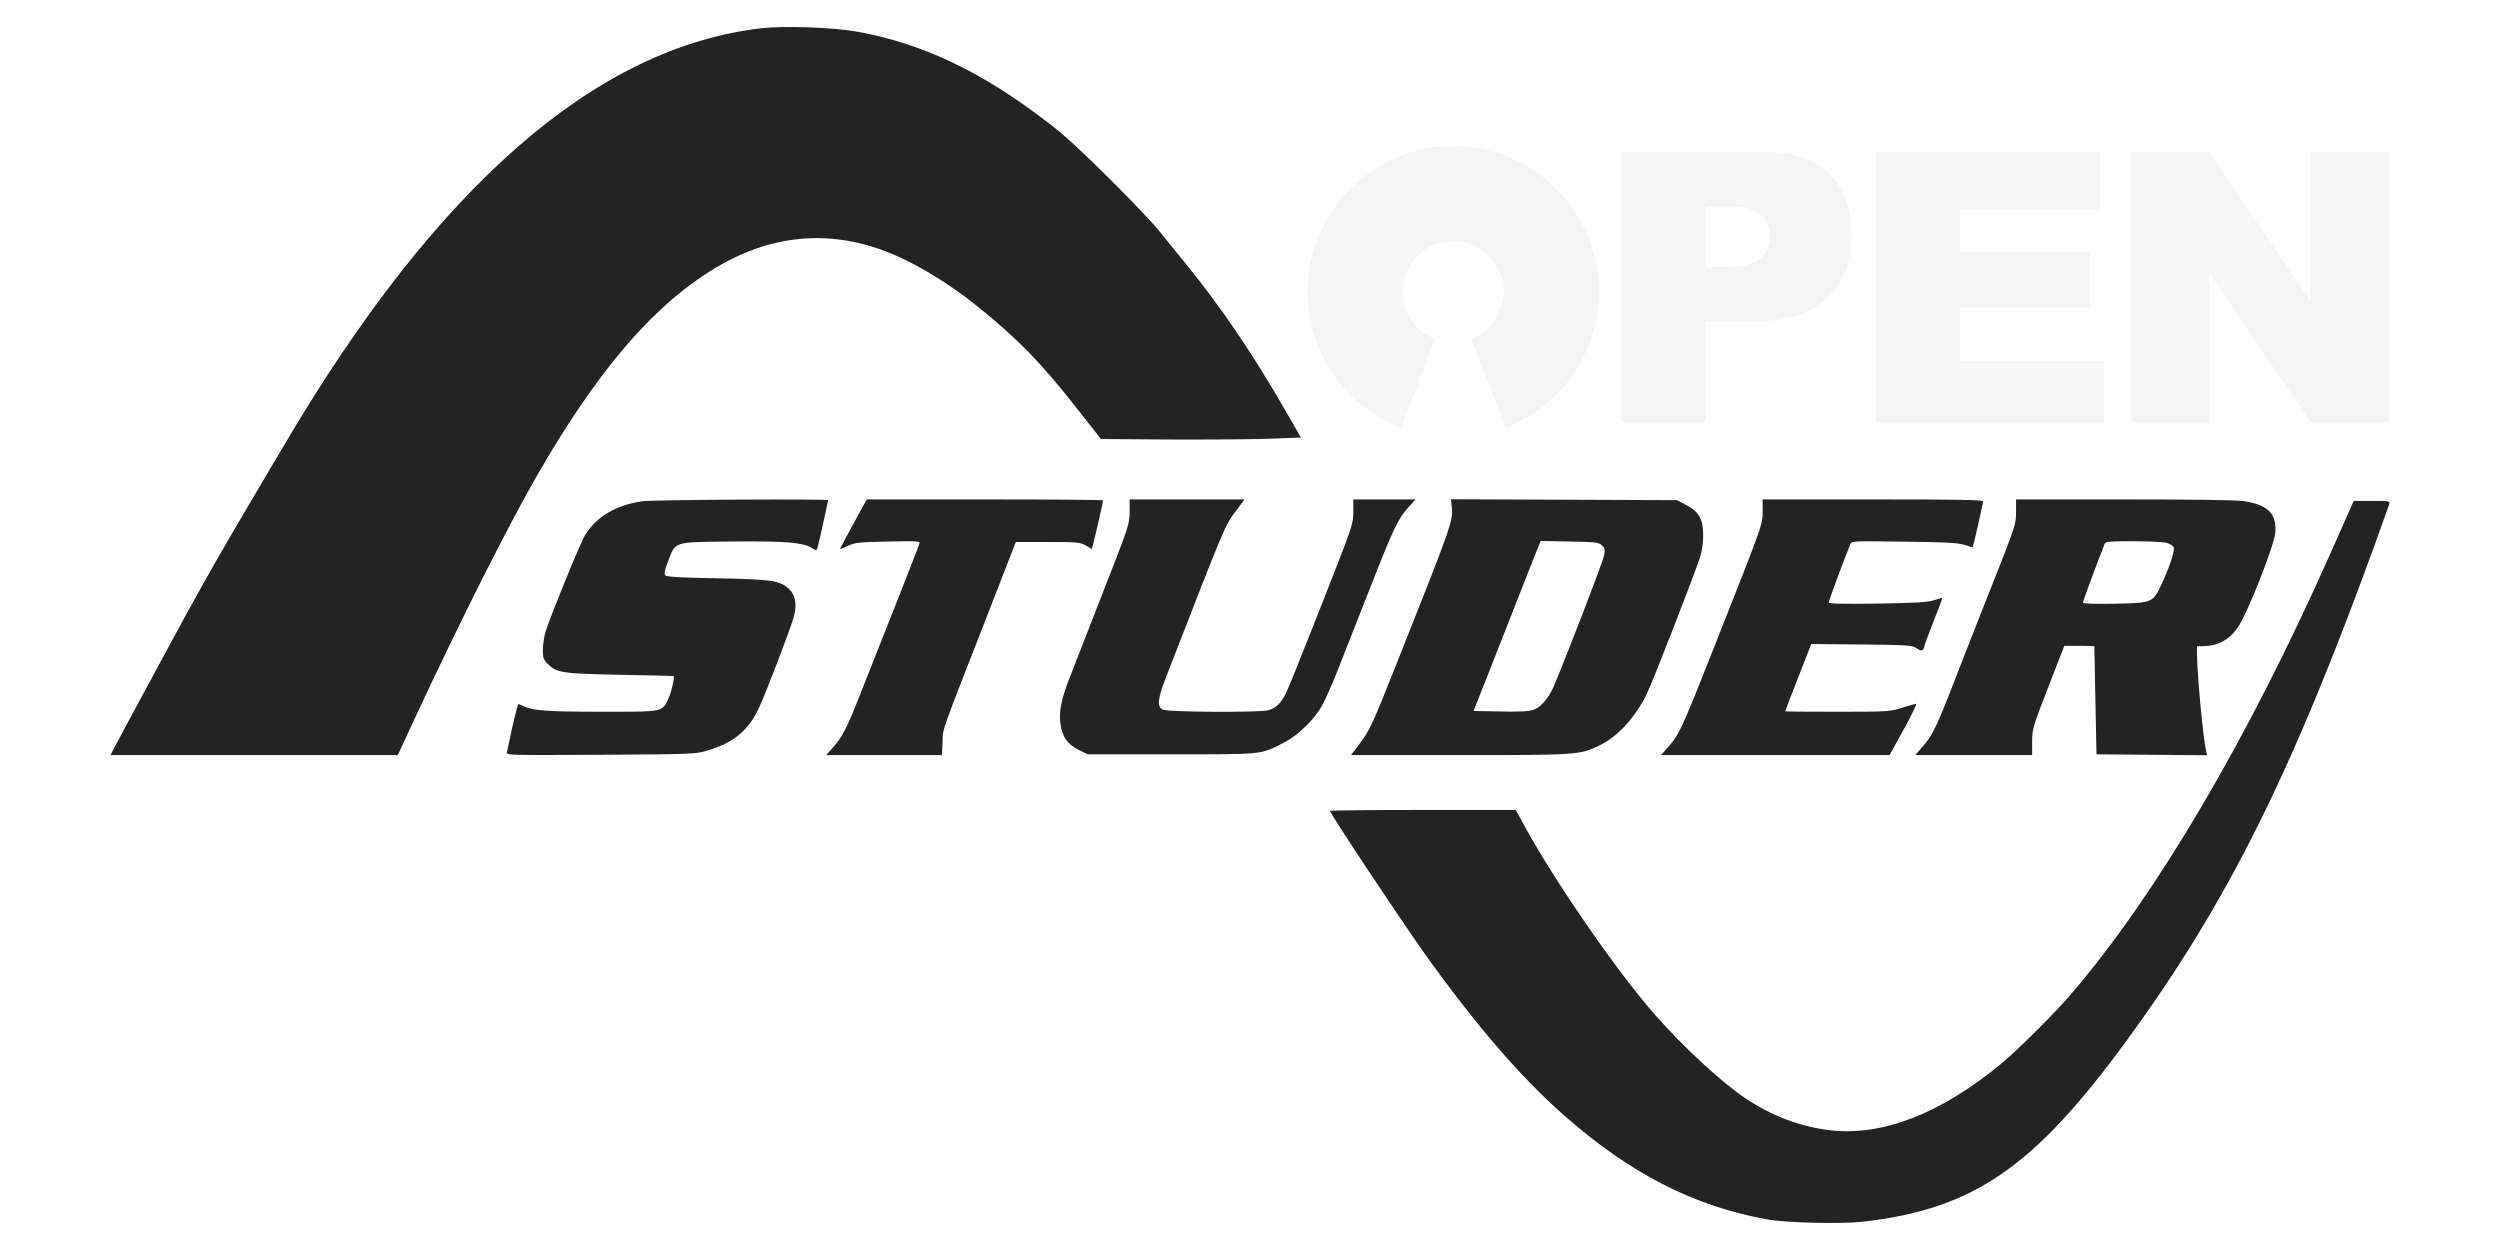
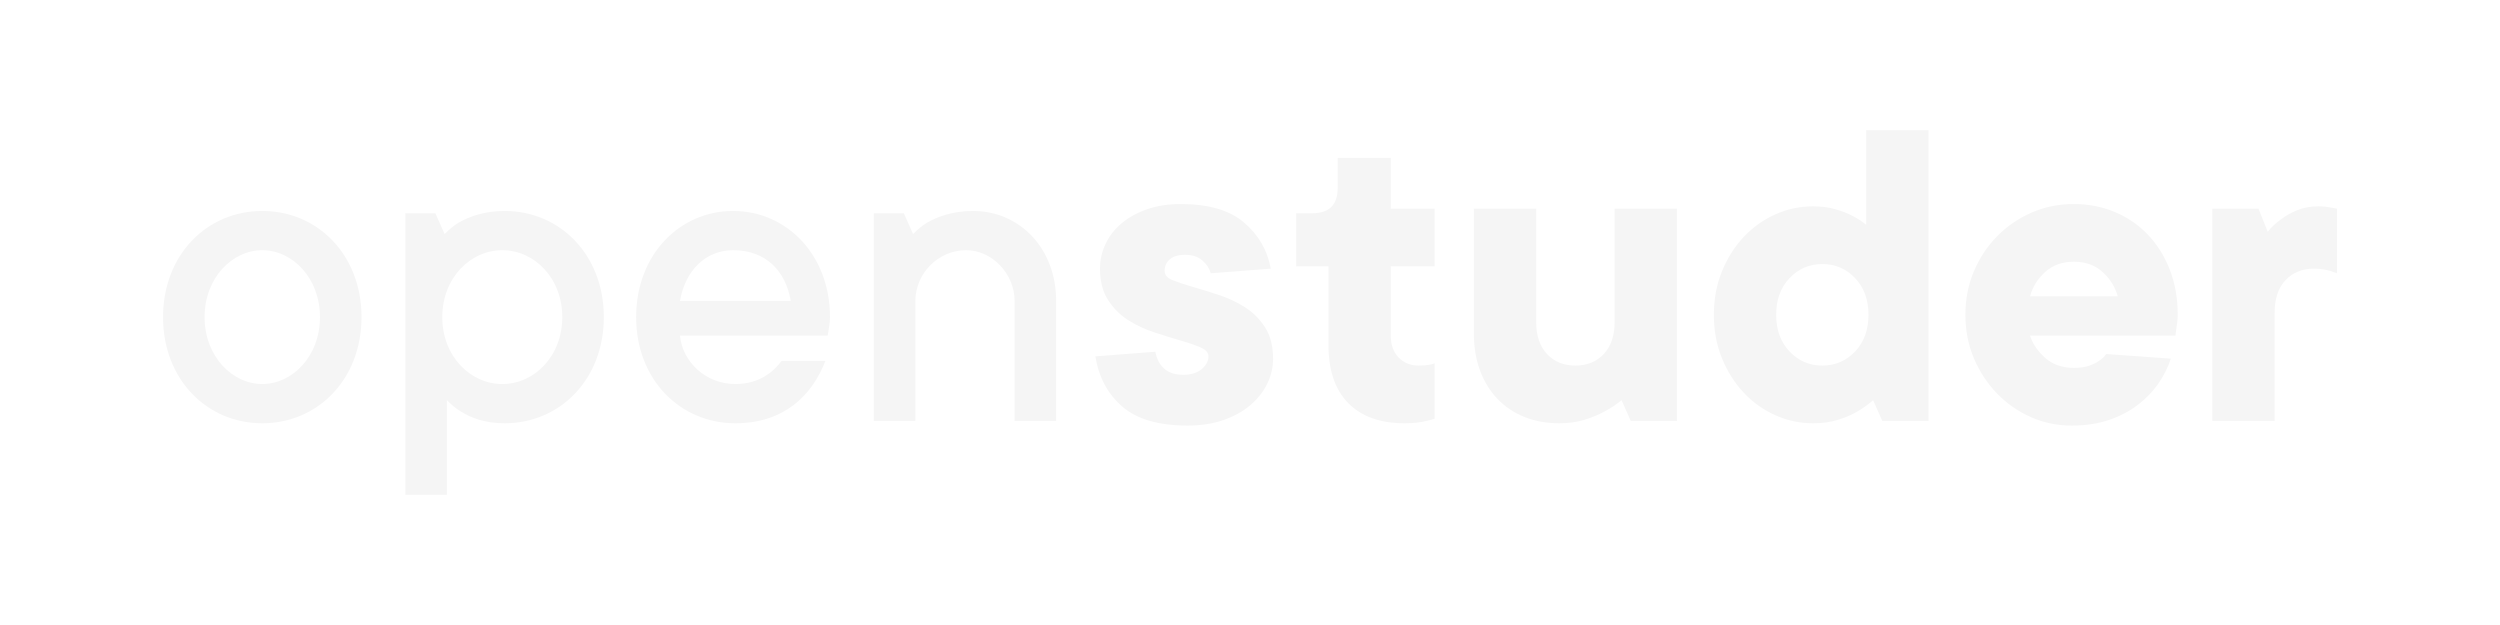
- <svg xmlns="http://www.w3.org/2000/svg" width="100%" height="100%" viewBox="0 0 920 460" version="1.1" xml:space="preserve" style="fill-rule:evenodd;clip-rule:evenodd;stroke-linejoin:round;stroke-miterlimit:2;">
-   <rect id="logo" x="0" y="0" width="920" height="460" style="fill:none;" />
+ <svg xmlns="http://www.w3.org/2000/svg" width="100%" height="100%" viewBox="0 0 920 230" version="1.1" xml:space="preserve" style="fill-rule:evenodd;clip-rule:evenodd;stroke-linejoin:round;stroke-miterlimit:2;">
+   <rect id="logo" x="0" y="0" width="920" height="230" style="fill:none;" />
  <g>
-     <g>
-       <path d="M280.507,10.361C219.449,17.239 160.759,68.43 104.663,163.653C101.28,169.348 95.135,179.721 91.019,186.712C82.788,200.637 76.135,212.251 68.355,226.402C62.943,236.325 43.831,271.73 41.857,275.564L40.674,277.876L146.383,277.876L153.994,261.47C170.005,227.192 187.652,192.181 198.025,174.309C218.772,138.396 237.997,115.337 258.801,101.412C279.379,87.599 300.521,84.16 322.17,91.151C333.333,94.759 347.259,102.765 359.493,112.575C374.828,124.921 383.566,133.942 397.266,151.532L405.159,161.567L430.529,161.736C444.511,161.793 461.086,161.68 467.344,161.455L478.733,161.004L472.926,150.912C460.973,130.108 449.247,112.857 436.111,96.732C433.574,93.688 429.402,88.445 426.752,85.231C421.621,78.748 398.619,55.745 390.557,49.036C384.412,43.85 374.038,36.408 366.709,31.897C349.514,21.242 332.657,14.646 314.785,11.545C306.272,10.079 288.625,9.459 280.507,10.361Z" style="fill:rgb(35,35,35);fill-rule:nonzero;" />
-       <path d="M236.362,184.457C226.891,185.81 219.618,190.038 215.446,196.691C213.755,199.284 203.099,225.331 200.844,232.209C200.28,233.957 199.829,236.945 199.773,238.918C199.773,241.963 199.942,242.639 201.408,244.161C204.734,247.601 206.595,247.882 228.075,248.333C238.787,248.503 247.695,248.728 247.807,248.785C248.371,249.066 247.243,254.14 246.116,256.734C243.748,262.09 244.594,261.921 221.93,261.921C201.464,261.921 195.996,261.526 192.726,259.891C191.711,259.384 190.809,259.045 190.696,259.102C190.471,259.384 188.215,268.517 187.539,272.294C187.144,274.211 186.693,276.297 186.524,276.917C186.242,277.932 187.708,277.932 221.028,277.763C255.306,277.537 255.982,277.537 260.323,276.184C270.133,273.253 275.376,268.855 279.323,260.455C281.916,254.817 290.598,232.266 292.008,227.361C293.361,222.681 292.797,219.073 290.429,216.818C286.934,213.604 284.34,213.21 264.044,212.815C250.683,212.59 245.383,212.308 244.876,211.744C244.312,211.18 244.481,210.053 245.89,206.501C248.653,199.172 247.582,199.51 269.118,199.284C288.682,199.059 295.391,199.623 298.548,201.54C300.352,202.667 300.521,202.723 300.803,201.709C301.197,200.468 304.749,184.513 304.749,184.062C304.749,183.555 240.083,183.893 236.362,184.457Z" style="fill:rgb(35,35,35);fill-rule:nonzero;" />
-       <path d="M316.927,187.501C312.811,194.943 308.978,202.103 309.147,202.103C309.203,202.103 310.613,201.54 312.191,200.807C314.785,199.623 316.25,199.51 326.85,199.284C338.125,199.059 338.633,199.115 338.351,200.13C338.182,200.75 334.404,210.278 330.063,221.385C325.666,232.435 319.746,247.375 316.927,254.535C311.684,267.953 309.992,271.279 306.159,275.508L304.016,277.876L346.638,277.876L346.864,273.027C347.089,267.615 345.567,271.9 364.736,222.851L373.813,199.454L385.596,199.454C396.646,199.454 397.492,199.566 399.578,200.75L401.776,202.047L402.396,199.848C403.073,197.255 405.948,184.57 405.948,184.119C405.948,183.95 386.385,183.78 362.481,183.78L319.013,183.78L316.927,187.501Z" style="fill:rgb(35,35,35);fill-rule:nonzero;" />
-       <path d="M415.702,188.347C415.702,192.857 415.533,193.365 405.723,218.397C400.254,232.435 394.729,246.586 393.432,249.912C390.613,257.185 389.655,261.808 390.219,266.093C390.839,271.054 392.643,273.704 396.759,275.846L400.254,277.594L431.093,277.594C465.427,277.594 463.736,277.763 472.531,273.253C477.718,270.603 483.75,264.74 486.569,259.553C487.753,257.41 490.234,251.829 492.094,247.093C493.955,242.414 499.142,229.108 503.708,217.607C512.672,194.661 514.42,190.94 518.31,186.656L520.904,183.78L498.014,183.78L498.014,188.347C498.014,192.914 497.901,193.139 486.231,222.851C479.747,239.313 473.884,253.971 473.095,255.381C471.46,258.707 469.487,260.568 466.893,261.357C463.68,262.259 429.684,262.09 427.879,261.131C425.681,260.004 426.019,257.016 429.233,248.841C451.389,191.842 450.713,193.421 455.223,187.501L457.985,183.78L415.702,183.78L415.702,188.347Z" style="fill:rgb(35,35,35);fill-rule:nonzero;" />
-       <path d="M534.265,186.599C534.773,191.673 534.378,192.801 514.025,244.049C504.836,267.164 504.159,268.63 500.1,273.986L497.168,277.876L536.971,277.876C580.552,277.876 581.285,277.819 588.501,274.38C595.097,271.223 601.524,264.345 605.809,255.832C607.952,251.603 624.245,209.714 625.824,204.415C626.331,202.723 626.782,199.397 626.782,197.086C626.782,191.053 625.203,188.234 620.524,185.866L617.085,184.062L533.983,183.724L534.265,186.599ZM589.46,200.637C590.531,201.596 590.7,202.216 590.362,204.189C590.08,206.163 577.676,238.467 571.87,252.393C571.024,254.535 569.22,257.354 567.867,258.707C564.935,261.808 563.526,262.033 551.179,261.808L542.271,261.639L546.95,249.799C549.544,243.259 554.843,229.841 558.733,219.862C562.623,209.94 566.063,201.201 566.401,200.468L566.965,199.059L577.564,199.284C587.148,199.454 588.276,199.566 589.46,200.637Z" style="fill:rgb(35,35,35);fill-rule:nonzero;" />
-       <path d="M648.657,187.501C648.657,193.196 649.39,191.11 631.123,237.34C618.438,269.419 617.987,270.377 613.195,275.677L611.222,277.876L695.338,277.876L698.833,271.561C703.682,262.879 705.599,258.933 705.035,258.989C704.809,258.989 702.498,259.666 699.961,260.455C695.451,261.864 695,261.921 676.169,261.921C665.57,261.921 656.944,261.864 656.944,261.752C656.944,261.582 658.579,257.354 664.161,243.09L666.529,237.001L685.021,237.171C701.37,237.34 703.626,237.452 705.035,238.411C707.177,239.764 707.685,239.708 708.136,237.903C708.305,237.058 709.94,232.717 711.688,228.319C713.435,223.865 714.845,220.144 714.732,220.088C714.676,219.975 713.266,220.37 711.688,220.877C709.32,221.667 705.148,221.892 690.828,222.118C678.143,222.287 672.956,222.174 672.956,221.723C672.956,221.216 678.424,206.388 680.961,200.13C681.356,199.115 682.371,199.059 700.694,199.341C716.423,199.51 720.539,199.735 722.907,200.525C724.542,201.088 725.895,201.427 725.951,201.37C726.177,201.088 729.785,185.19 729.785,184.513C729.785,183.95 721.272,183.78 689.193,183.78L648.657,183.78L648.657,187.501Z" style="fill:rgb(35,35,35);fill-rule:nonzero;" />
-       <path d="M741.906,188.347C741.906,192.857 741.737,193.365 733.957,213.097C729.56,224.147 724.88,236.156 723.471,239.708C712.308,268.63 711.631,270.095 707.065,275.282L704.809,277.876L747.826,277.876L747.826,273.027C747.826,268.235 747.995,267.784 753.746,252.9L759.666,237.678L765.134,237.678C768.122,237.678 770.659,237.734 770.716,237.791C770.716,237.903 770.941,246.868 771.11,257.749L771.505,277.594L812.21,277.932L811.759,276.015C810.631,270.547 808.489,247.488 808.489,240.328L808.489,237.847L811.59,237.734C816.438,237.622 820.61,235.197 823.542,230.856C827.094,225.669 836.847,200.976 837.298,196.071C837.919,189.08 834.705,185.81 825.684,184.401C823.317,184.006 806.347,183.78 781.879,183.78L741.906,183.78L741.906,188.347ZM797.383,199.792C798.623,200.13 799.694,200.863 799.92,201.483C800.314,202.893 798.454,208.53 795.466,214.958C792.252,221.836 792.139,221.892 777.876,222.174C770.659,222.287 766.487,222.118 766.487,221.779C766.487,221.328 771.561,207.572 774.493,200.186C774.831,199.284 775.902,199.172 785.036,199.172C790.617,199.172 796.142,199.454 797.383,199.792Z" style="fill:rgb(35,35,35);fill-rule:nonzero;" />
-       <path d="M857.031,204.922C827.207,271.9 793.831,328.672 762.879,364.98C756.396,372.648 742.527,386.46 735.987,391.816C713.774,410.026 692.406,418.258 673.125,415.89C662.413,414.593 651.758,410.534 642.286,404.163C633.435,398.187 619.791,385.615 609.192,373.606C595.492,358.102 572.884,325.459 561.496,304.824L557.775,298.059L523.61,298.059C504.779,298.059 489.445,298.228 489.445,298.397C489.445,299.412 514.702,337.411 524.286,350.942C542.666,376.707 559.579,396.383 575.421,410.308C599.777,431.788 623.117,443.797 650.123,448.702C657.283,449.999 677.353,450.506 685.415,449.604C726.29,444.924 748.39,429.759 782.781,382.683C819.539,332.393 843.274,284.867 874.17,199.735C876.707,192.745 878.962,186.43 879.187,185.697C879.582,184.401 879.582,184.344 872.873,184.344L866.164,184.344L857.031,204.922Z" style="fill:rgb(35,35,35);fill-rule:nonzero;" />
-     </g>
-     <g>
-       <path id="path3773" d="M541.475,124.726C548.657,121.968 553.424,115.032 553.424,107.339C553.424,97.122 545.017,88.714 534.8,88.714C524.583,88.714 516.175,97.122 516.175,107.339C516.175,115.032 520.942,121.968 528.125,124.726L515.579,157.415C494.892,149.475 481.161,129.497 481.161,107.339C481.161,77.914 505.375,53.701 534.8,53.701C564.225,53.701 588.438,77.914 588.438,107.339C588.438,129.497 574.707,149.475 554.02,157.415L541.475,124.726Z" style="fill:rgb(245,245,245);fill-rule:nonzero;" />
-       <path d="M596.839,55.786L647.969,55.786C659.105,55.786 667.446,58.434 672.992,63.73C678.537,69.026 681.31,76.564 681.31,86.342C681.31,96.391 678.288,104.245 672.245,109.904C666.201,115.562 656.978,118.392 644.574,118.392L627.735,118.392L627.735,155.33L596.839,155.33L596.839,55.786ZM627.735,98.225L635.272,98.225C641.202,98.225 645.367,97.195 647.766,95.135C650.165,93.075 651.365,90.438 651.365,87.224C651.365,84.101 650.323,81.453 648.241,79.28C646.159,77.107 642.243,76.02 636.494,76.02L627.735,76.02L627.735,98.225Z" style="fill:rgb(245,245,245);fill-rule:nonzero;" />
-       <path d="M690.381,55.786L772.815,55.786L772.815,77.039L721.209,77.039L721.209,92.86L769.08,92.86L769.08,113.163L721.209,113.163L721.209,132.787L774.309,132.787L774.309,155.33L690.381,155.33L690.381,55.786Z" style="fill:rgb(245,245,245);fill-rule:nonzero;" />
-       <path d="M784.127,55.786L812.85,55.786L850.332,110.854L850.332,55.786L879.326,55.786L879.326,155.33L850.332,155.33L813.054,100.669L813.054,155.33L784.127,155.33L784.127,55.786Z" style="fill:rgb(245,245,245);fill-rule:nonzero;" />
-     </g>
+     <path d="M96.518,141.327C85.478,141.327 75.287,131.136 75.287,116.699C75.287,102.261 85.478,92.07 96.518,92.07C107.558,92.07 117.749,102.261 117.749,116.699C117.749,131.136 107.558,141.327 96.518,141.327ZM96.518,155.764C116.9,155.764 133.036,139.628 133.036,116.699C133.036,93.769 116.9,77.633 96.518,77.633C76.136,77.633 60,93.769 60,116.699C60,139.628 76.136,155.764 96.518,155.764Z" style="fill:rgb(245,245,245);fill-rule:nonzero;" />
+     <path d="M149.172,182.091L164.459,182.091L164.459,147.272C165.987,148.8 167.686,150.329 169.724,151.518C173.291,153.726 178.386,155.764 185.69,155.764C206.072,155.764 222.208,139.628 222.208,116.699C222.208,93.769 206.072,77.633 185.69,77.633C178.047,77.633 172.442,79.841 168.875,81.879C166.837,83.068 165.138,84.597 163.609,86.125L160.212,78.482L149.172,78.482L149.172,182.091ZM184.841,141.327C173.121,141.327 162.76,131.136 162.76,116.699C162.76,102.261 173.121,92.07 184.841,92.07C196.561,92.07 206.921,102.261 206.921,116.699C206.921,131.136 196.561,141.327 184.841,141.327Z" style="fill:rgb(245,245,245);fill-rule:nonzero;" />
+     <path d="M287.601,132.834C285.053,136.231 279.958,141.327 270.616,141.327C259.575,141.327 251.083,133.004 250.234,123.493L304.586,123.493L304.926,121.454C305.096,120.265 305.435,118.567 305.435,116.699C305.435,93.769 289.469,77.633 269.766,77.633C250.064,77.633 234.098,93.769 234.098,116.699C234.098,139.628 250.234,155.764 270.616,155.764C288.45,155.764 298.811,145.573 303.737,132.834L287.601,132.834ZM250.234,110.754C252.102,99.713 259.575,92.07 269.766,92.07C281.826,92.07 289.13,99.713 290.998,110.754L250.234,110.754Z" style="fill:rgb(245,245,245);fill-rule:nonzero;" />
+     <path d="M321.571,154.915L336.858,154.915L336.858,110.754C336.858,100.732 345.18,92.07 355.541,92.07C365.053,92.07 373.376,100.732 373.376,110.754L373.376,154.915L388.662,154.915L388.662,110.754C388.662,91.221 375.074,77.633 358.089,77.633C350.446,77.633 344.841,79.841 341.274,81.879C339.236,83.068 337.537,84.597 336.008,86.125L332.611,78.482L321.571,78.482L321.571,154.915Z" style="fill:rgb(245,245,245);fill-rule:nonzero;" />
+     <path d="M425.18,129.437C425.633,132.042 426.709,134.108 428.408,135.637C430.106,137.166 432.427,137.93 435.372,137.93C438.316,137.93 440.609,137.222 442.251,135.807C443.892,134.391 444.713,132.834 444.713,131.136C444.713,129.777 443.723,128.673 441.741,127.824C439.759,126.975 437.297,126.125 434.352,125.276C431.408,124.427 428.209,123.436 424.756,122.304C421.302,121.171 418.103,119.671 415.159,117.803C412.215,115.934 409.752,113.471 407.771,110.414C405.789,107.357 404.798,103.507 404.798,98.864C404.798,95.694 405.478,92.665 406.837,89.777C408.195,86.89 410.149,84.37 412.696,82.219C415.244,80.067 418.358,78.34 422.038,77.038C425.718,75.736 429.88,75.085 434.522,75.085C444.713,75.085 452.47,77.35 457.792,81.879C463.114,86.408 466.398,92.07 467.643,98.864L445.563,100.563C445.11,98.864 444.091,97.307 442.505,95.892C440.92,94.476 438.825,93.769 436.221,93.769C433.616,93.769 431.691,94.335 430.446,95.467C429.2,96.599 428.577,98.015 428.577,99.713C428.577,101.185 429.568,102.318 431.55,103.11C433.531,103.903 435.994,104.724 438.938,105.573C441.883,106.423 445.081,107.413 448.535,108.546C451.989,109.678 455.188,111.178 458.132,113.047C461.076,114.915 463.539,117.378 465.52,120.435C467.502,123.493 468.493,127.343 468.493,131.985C468.493,135.156 467.785,138.213 466.369,141.157C464.954,144.101 462.887,146.734 460.17,149.055C457.452,151.377 454.14,153.217 450.234,154.575C446.327,155.934 441.939,156.614 437.07,156.614C426.426,156.614 418.415,154.292 413.036,149.65C407.657,145.007 404.345,138.836 403.1,131.136L425.18,129.437Z" style="fill:rgb(245,245,245);fill-rule:nonzero;" />
+     <path d="M488.875,98.015L476.985,98.015L476.985,78.482L482.93,78.482C489.158,78.482 492.272,75.368 492.272,69.14L492.272,58.1L511.805,58.1L511.805,76.783L527.941,76.783L527.941,98.015L511.805,98.015L511.805,123.493C511.805,126.89 512.767,129.579 514.692,131.561C516.617,133.542 519.052,134.533 521.996,134.533C522.902,134.533 523.694,134.505 524.374,134.448C525.053,134.391 525.676,134.306 526.242,134.193C526.808,134.08 527.374,133.91 527.941,133.684L527.941,154.066C527.035,154.406 526.016,154.689 524.883,154.915C522.619,155.481 519.958,155.764 516.9,155.764C507.955,155.764 501.047,153.301 496.178,148.376C491.309,143.45 488.875,136.288 488.875,126.89L488.875,98.015Z" style="fill:rgb(245,245,245);fill-rule:nonzero;" />
+     <path d="M573.8,155.764C569.158,155.764 564.912,155 561.062,153.471C557.212,151.943 553.9,149.735 551.125,146.847C548.351,143.96 546.2,140.478 544.671,136.401C543.142,132.325 542.378,127.739 542.378,122.643L542.378,76.783L565.308,76.783L565.308,118.397C565.308,123.493 566.638,127.456 569.299,130.287C571.96,133.117 575.442,134.533 579.745,134.533C584.048,134.533 587.53,133.117 590.191,130.287C592.852,127.456 594.183,123.493 594.183,118.397L594.183,76.783L617.113,76.783L617.113,154.915L600.127,154.915L596.73,147.272C594.805,148.857 592.654,150.272 590.276,151.518C588.238,152.65 585.832,153.641 583.057,154.49C580.283,155.34 577.197,155.764 573.8,155.764Z" style="fill:rgb(245,245,245);fill-rule:nonzero;" />
+     <path d="M667.219,155.764C662.35,155.764 657.707,154.774 653.291,152.792C648.875,150.81 644.996,148.036 641.656,144.469C638.316,140.902 635.655,136.684 633.673,131.815C631.691,126.946 630.701,121.624 630.701,115.849C630.701,110.074 631.691,104.752 633.673,99.883C635.655,95.014 638.316,90.796 641.656,87.229C644.996,83.662 648.875,80.888 653.291,78.907C657.707,76.925 662.35,75.934 667.219,75.934C670.163,75.934 672.852,76.274 675.287,76.953C677.721,77.633 679.788,78.425 681.486,79.331C683.524,80.35 685.28,81.483 686.752,82.728L686.752,47.909L709.682,47.909L709.682,154.915L692.696,154.915L689.299,147.272C687.488,148.857 685.506,150.272 683.355,151.518C681.43,152.65 679.108,153.641 676.391,154.49C673.673,155.34 670.616,155.764 667.219,155.764ZM653.631,115.849C653.631,121.398 655.272,125.899 658.556,129.352C661.84,132.806 665.86,134.533 670.616,134.533C675.372,134.533 679.391,132.806 682.675,129.352C685.959,125.899 687.601,121.398 687.601,115.849C687.601,110.301 685.959,105.8 682.675,102.346C679.391,98.892 675.372,97.166 670.616,97.166C665.86,97.166 661.84,98.892 658.556,102.346C655.272,105.8 653.631,110.301 653.631,115.849Z" style="fill:rgb(245,245,245);fill-rule:nonzero;" />
+     <path d="M798.854,131.985C797.834,135.156 796.306,138.213 794.268,141.157C792.229,144.101 789.682,146.734 786.624,149.055C783.567,151.377 780.028,153.217 776.008,154.575C771.989,155.934 767.431,156.614 762.335,156.614C757.013,156.614 752.003,155.566 747.304,153.471C742.604,151.377 738.471,148.489 734.904,144.809C731.338,141.129 728.507,136.826 726.412,131.9C724.317,126.975 723.27,121.624 723.27,115.849C723.27,110.074 724.317,104.724 726.412,99.798C728.507,94.873 731.366,90.57 734.989,86.89C738.613,83.209 742.831,80.322 747.643,78.227C752.456,76.132 757.636,75.085 763.185,75.085C768.507,75.085 773.489,76.047 778.132,77.972C782.774,79.897 786.822,82.643 790.276,86.21C793.73,89.777 796.447,94.08 798.429,99.119C800.41,104.158 801.401,109.735 801.401,115.849C801.401,116.755 801.345,117.633 801.231,118.482L800.552,123.493L747.049,123.493C747.955,126.437 749.795,129.154 752.569,131.645C755.343,134.137 758.882,135.382 763.185,135.382C765.336,135.382 767.176,135.127 768.705,134.618C770.234,134.108 771.451,133.514 772.357,132.834C773.489,132.155 774.395,131.306 775.074,130.287L798.854,131.985ZM763.185,96.316C758.882,96.316 755.343,97.59 752.569,100.138C749.795,102.686 747.955,105.658 747.049,109.055L779.321,109.055C778.415,105.658 776.575,102.686 773.8,100.138C771.026,97.59 767.488,96.316 763.185,96.316Z" style="fill:rgb(245,245,245);fill-rule:nonzero;" />
+     <path d="M853.206,75.934C854.225,75.934 855.159,75.991 856.008,76.104C856.858,76.217 857.565,76.331 858.132,76.444C858.811,76.557 859.434,76.67 860,76.783L860,100.563C859.321,100.336 858.528,100.053 857.622,99.713C856.829,99.487 855.924,99.289 854.904,99.119C853.885,98.949 852.753,98.864 851.507,98.864C847.205,98.864 843.723,100.28 841.062,103.11C838.401,105.941 837.07,109.904 837.07,115L837.07,154.915L814.14,154.915L814.14,76.783L831.125,76.783L834.522,85.276C835.881,83.577 837.523,82.049 839.448,80.69C841.033,79.444 842.987,78.34 845.308,77.378C847.629,76.415 850.262,75.934 853.206,75.934Z" style="fill:rgb(245,245,245);fill-rule:nonzero;" />
  </g>
</svg>
